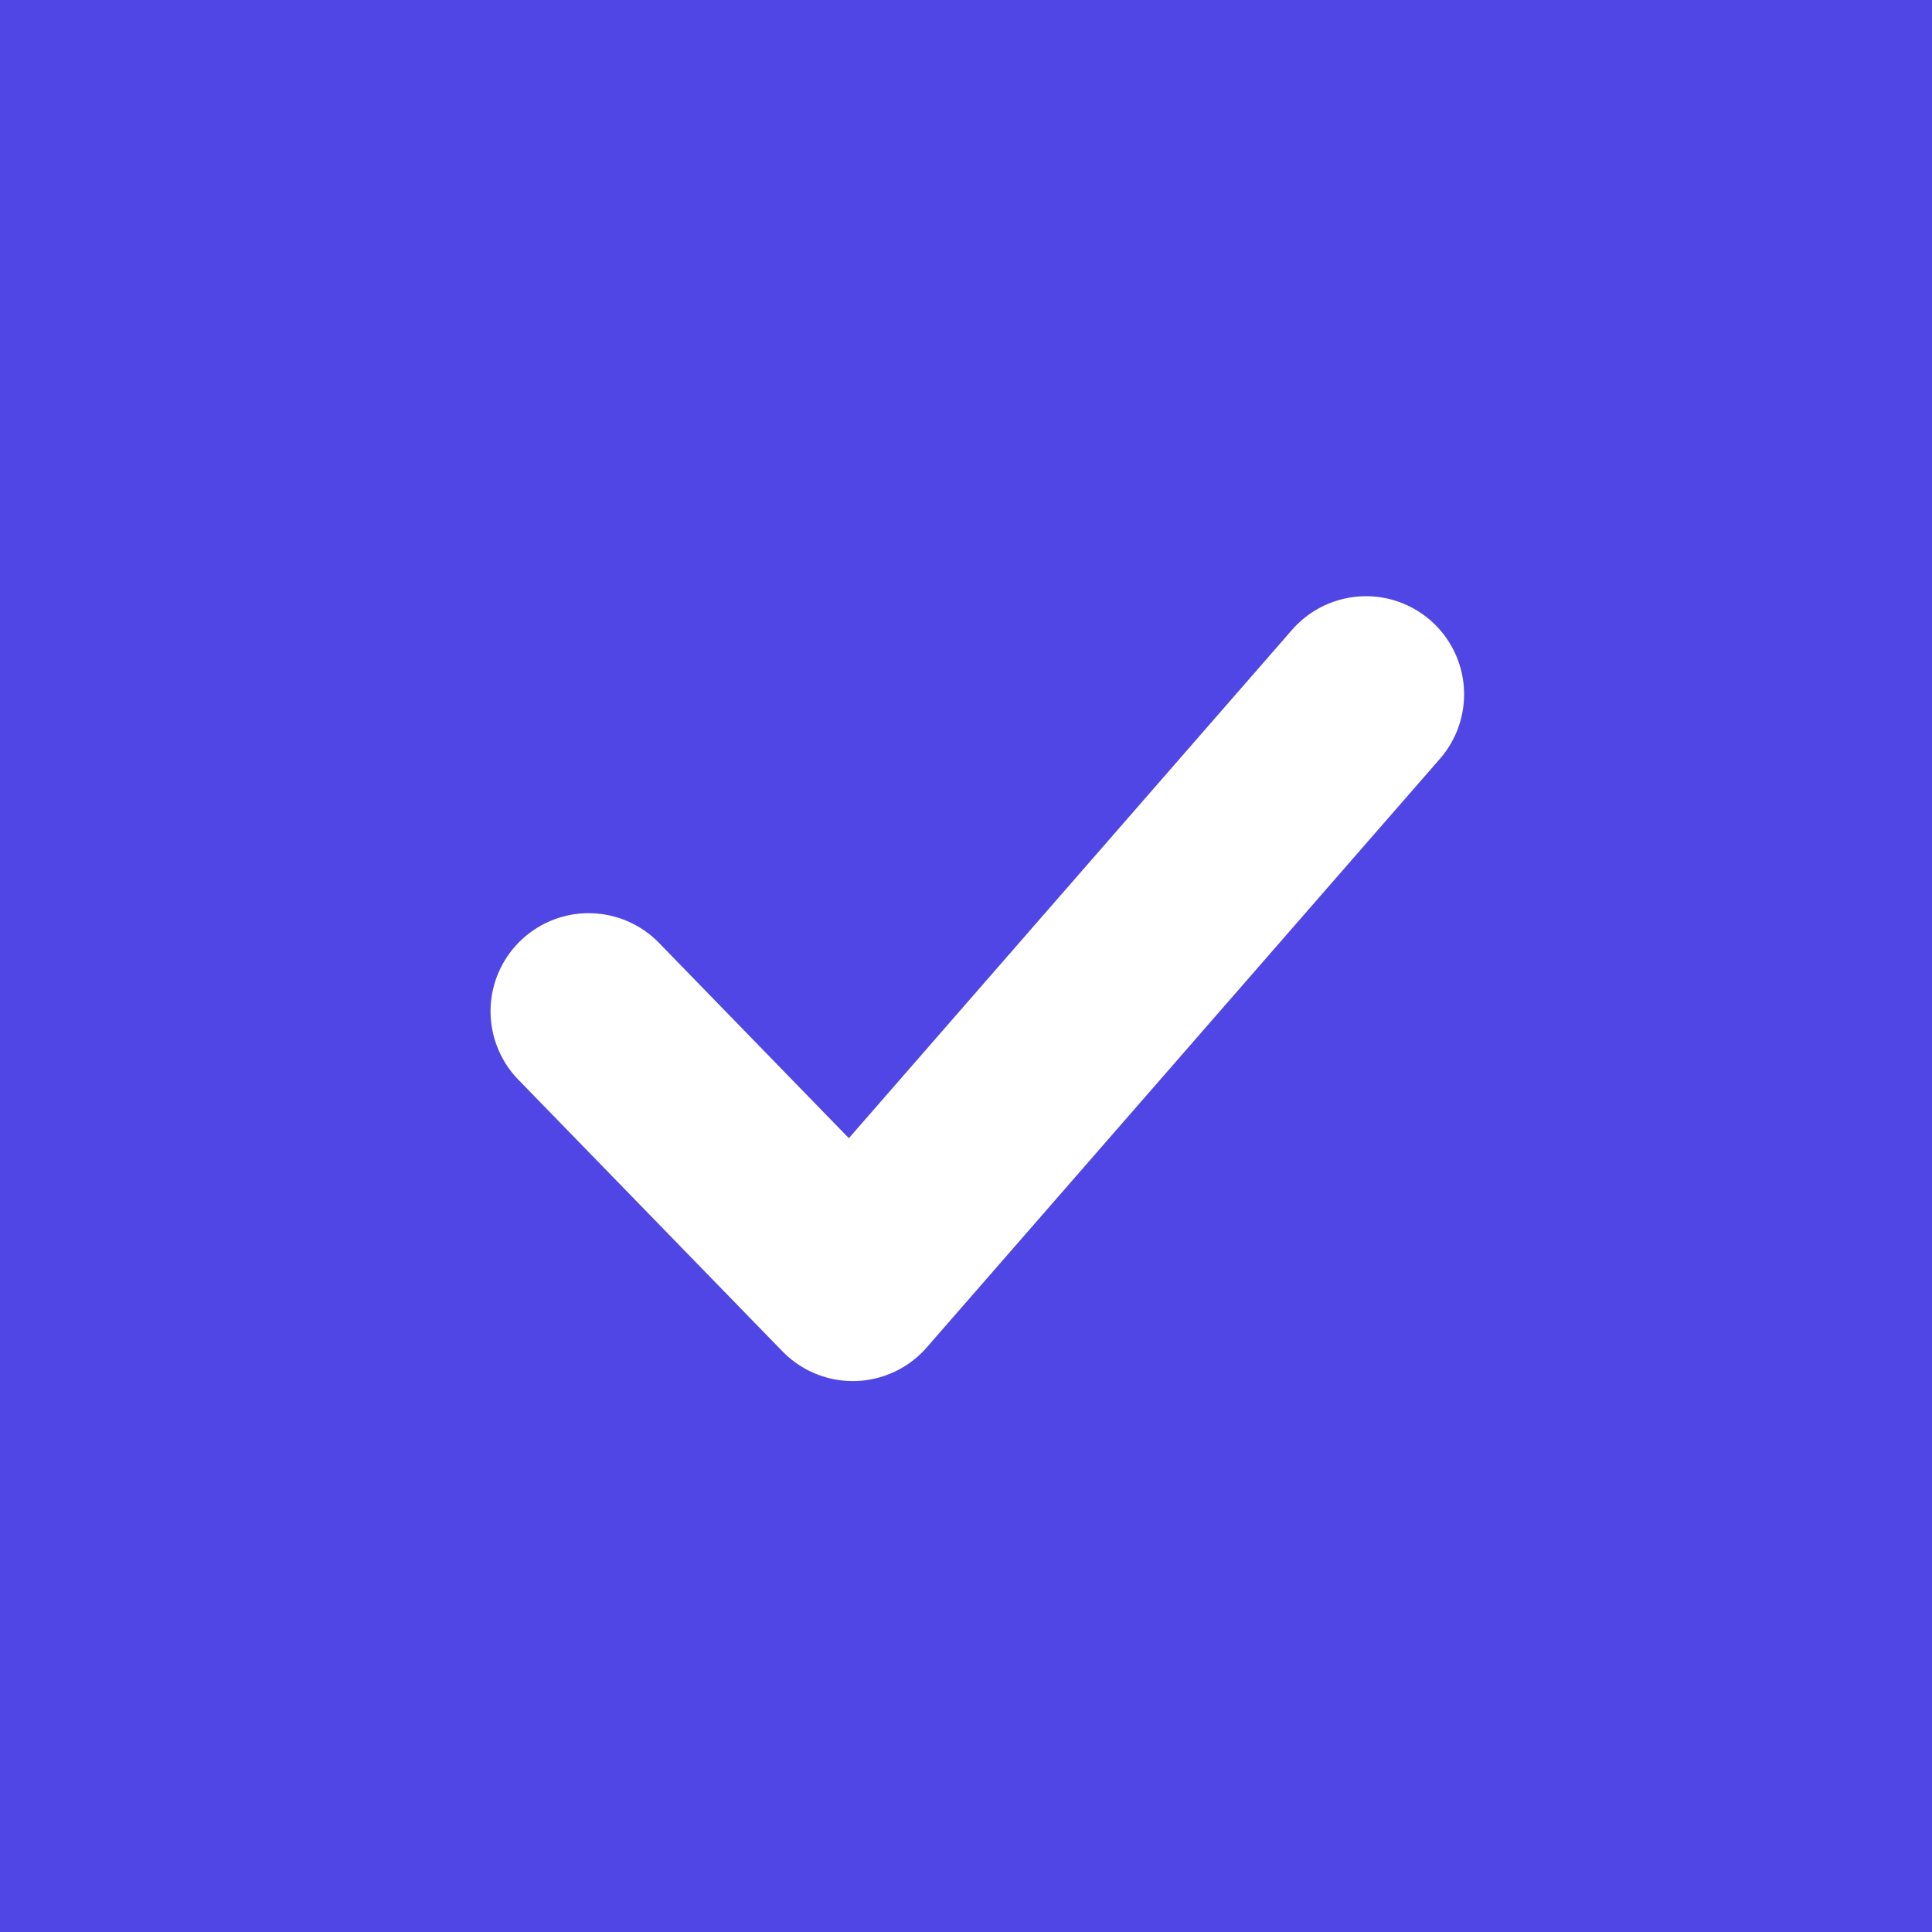
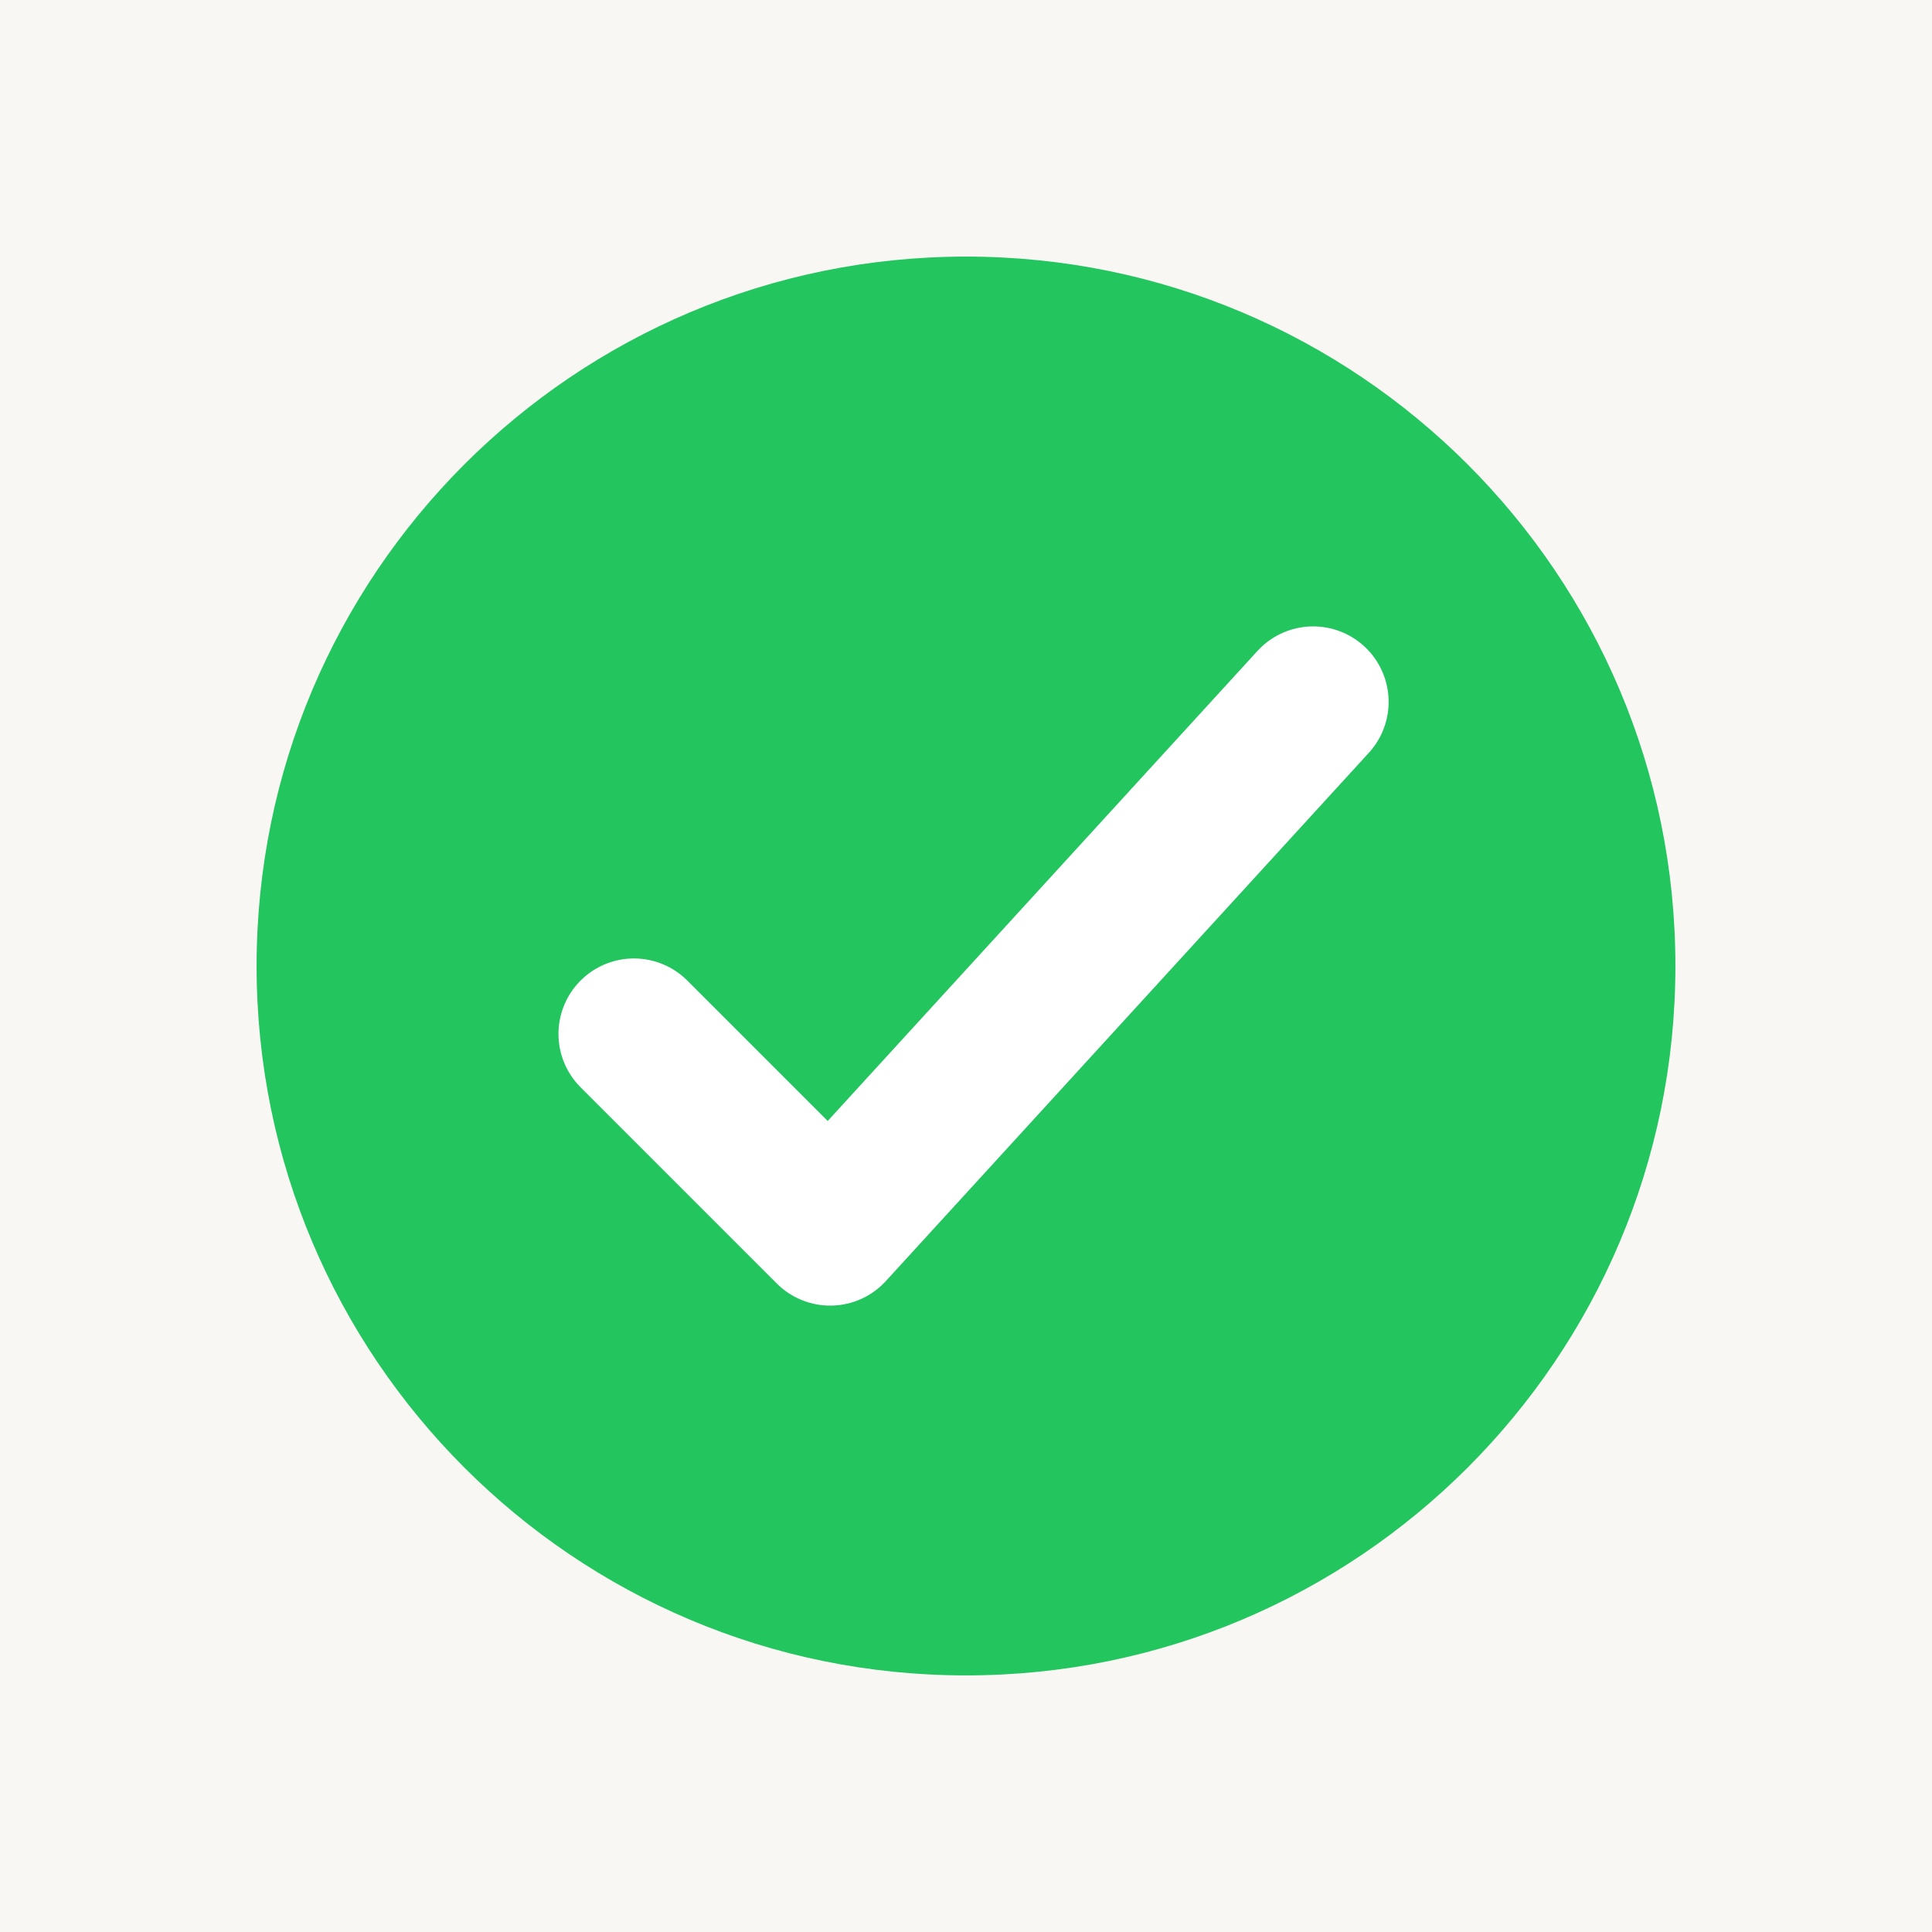
<svg xmlns="http://www.w3.org/2000/svg" width="512" height="512" viewBox="0 0 512 512">
-   <rect width="512" height="512" fill="#4f46e5" />
-   <path d="M156 268 L226 340 L362 184" fill="none" stroke="#ffffff" stroke-width="52" stroke-linecap="round" stroke-linejoin="round" />
+   <rect width="512" height="512" fill="#f8f7f4" />
+   <circle cx="256" cy="256" r="188" fill="#22c55e" />
+   <path d="M168 274 L220 326 L348 186" fill="none" stroke="#ffffff" stroke-width="40" stroke-linecap="round" stroke-linejoin="round" />
</svg>
